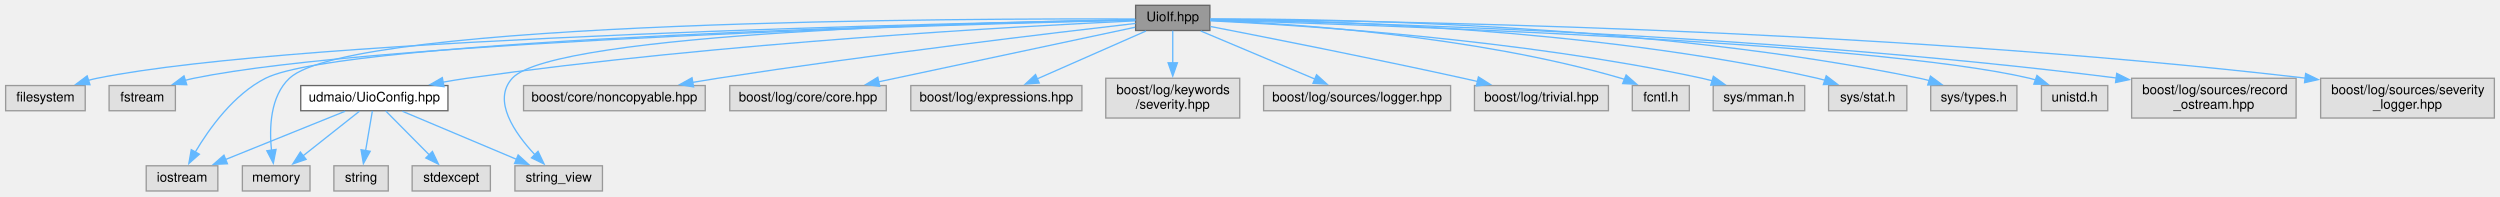
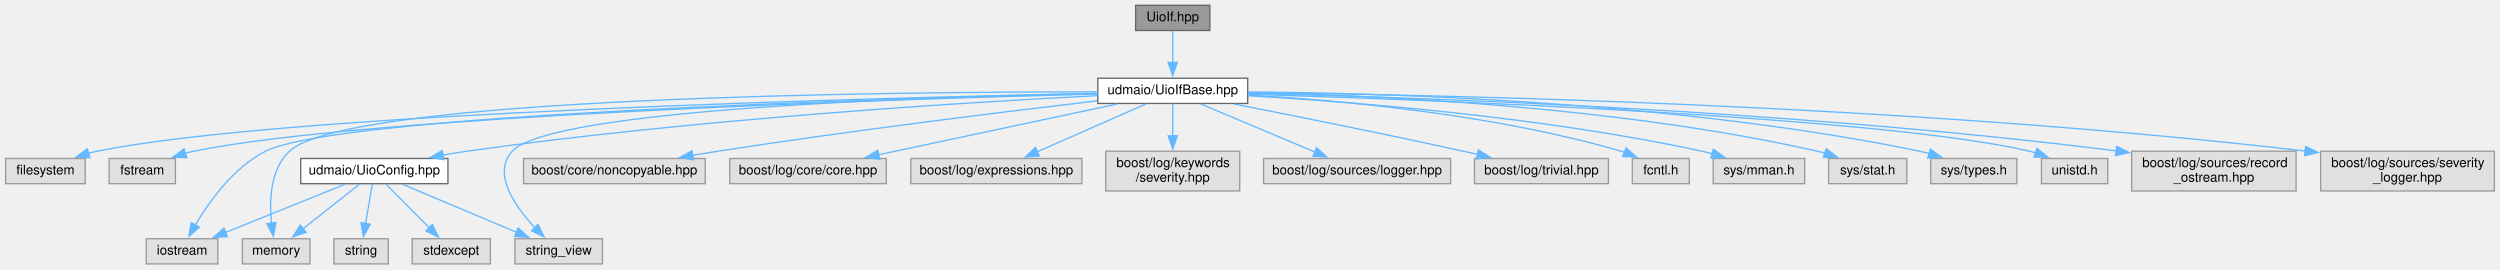
- <svg xmlns="http://www.w3.org/2000/svg" xmlns:xlink="http://www.w3.org/1999/xlink" width="1885pt" height="148pt" viewBox="0.00 0.00 1884.50 148.00">
-   <g id="graph0" class="graph" transform="scale(1 1) rotate(0) translate(4 144)">
+ <svg xmlns="http://www.w3.org/2000/svg" xmlns:xlink="http://www.w3.org/1999/xlink" width="1885pt" height="203pt" viewBox="0.00 0.00 1884.50 203.00">
+   <g id="graph0" class="graph" transform="scale(1 1) rotate(0) translate(4 199)">
    <g id="node1" class="node">
      <g id="a_node1">
        <a xlink:title=" ">
-           <polygon fill="#999999" stroke="#666666" points="908,-140 852,-140 852,-121 908,-121 908,-140" />
-           <text text-anchor="middle" x="880" y="-128" font-family="Helvetica,sans-Serif" font-size="10.00">UioIf.hpp</text>
+           <polygon fill="#999999" stroke="#666666" points="908,-195 852,-195 852,-176 908,-176 908,-195" />
+           <text text-anchor="middle" x="880" y="-183" font-family="Helvetica,sans-Serif" font-size="10.00">UioIf.hpp</text>
        </a>
      </g>
    </g>
    <g id="node2" class="node">
      <g id="a_node2">
+         <a xlink:href="_uio_if_base_8hpp.html" target="_top" xlink:title=" ">
+           <polygon fill="white" stroke="#666666" points="936.5,-140 823.5,-140 823.5,-121 936.5,-121 936.5,-140" />
+           <text text-anchor="middle" x="880" y="-128" font-family="Helvetica,sans-Serif" font-size="10.00">udmaio/UioIfBase.hpp</text>
+         </a>
+       </g>
+     </g>
+     <g id="edge1" class="edge">
+       <path fill="none" stroke="#63b8ff" d="M880,-175.75C880,-169.27 880,-160.16 880,-151.9" />
+       <polygon fill="#63b8ff" stroke="#63b8ff" points="883.5,-151.96 880,-141.96 876.5,-151.96 883.5,-151.96" />
+     </g>
+     <g id="node3" class="node">
+       <g id="a_node3">
        <a xlink:title=" ">
          <polygon fill="#e0e0e0" stroke="#999999" points="60,-79.5 0,-79.5 0,-60.5 60,-60.5 60,-79.5" />
          <text text-anchor="middle" x="30" y="-67.5" font-family="Helvetica,sans-Serif" font-size="10.00">filesystem</text>
        </a>
      </g>
    </g>
-     <g id="edge1" class="edge">
-       <path fill="none" stroke="#63b8ff" d="M851.57,-129.04C726.37,-126.86 223.45,-116.26 69,-85 66.83,-84.56 64.62,-84.03 62.41,-83.42" />
+     <g id="edge2" class="edge">
+       <path fill="none" stroke="#63b8ff" d="M823.21,-128.52C663.65,-125.42 213.6,-114.27 69,-85 66.83,-84.56 64.62,-84.03 62.41,-83.42" />
      <polygon fill="#63b8ff" stroke="#63b8ff" points="63.58,-80.12 52.99,-80.45 61.47,-86.8 63.58,-80.12" />
    </g>
-     <g id="node3" class="node">
-       <g id="a_node3">
+     <g id="node4" class="node">
+       <g id="a_node4">
        <a xlink:title=" ">
          <polygon fill="#e0e0e0" stroke="#999999" points="128,-79.5 78,-79.5 78,-60.5 128,-60.5 128,-79.5" />
          <text text-anchor="middle" x="103" y="-67.5" font-family="Helvetica,sans-Serif" font-size="10.00">fstream</text>
        </a>
      </g>
    </g>
-     <g id="edge2" class="edge">
-       <path fill="none" stroke="#63b8ff" d="M851.79,-128.87C734.06,-126.07 281.57,-113.65 142,-85 139.83,-84.56 137.62,-84.02 135.41,-83.41" />
+     <g id="edge3" class="edge">
+       <path fill="none" stroke="#63b8ff" d="M823.27,-128.16C673.85,-124.3 272.06,-111.69 142,-85 139.83,-84.56 137.62,-84.02 135.41,-83.41" />
      <polygon fill="#63b8ff" stroke="#63b8ff" points="136.58,-80.11 125.99,-80.42 134.47,-86.78 136.58,-80.11" />
    </g>
-     <g id="node4" class="node">
-       <g id="a_node4">
+     <g id="node5" class="node">
+       <g id="a_node5">
        <a xlink:title=" ">
          <polygon fill="#e0e0e0" stroke="#999999" points="160,-19 106,-19 106,0 160,0 160,-19" />
          <text text-anchor="middle" x="133" y="-7" font-family="Helvetica,sans-Serif" font-size="10.00">iostream</text>
        </a>
      </g>
    </g>
-     <g id="edge3" class="edge">
-       <path fill="none" stroke="#63b8ff" d="M851.79,-128.96C730.3,-126.47 255.24,-114.86 196,-85 171.95,-72.88 153.47,-47.07 142.92,-29.26" />
+     <g id="edge4" class="edge">
+       <path fill="none" stroke="#63b8ff" d="M823.26,-128.34C669.27,-124.85 251.32,-112.89 196,-85 171.95,-72.88 153.47,-47.07 142.92,-29.26" />
      <polygon fill="#63b8ff" stroke="#63b8ff" points="146.08,-27.73 138.14,-20.72 139.97,-31.15 146.08,-27.73" />
    </g>
-     <g id="node5" class="node">
-       <g id="a_node5">
+     <g id="node6" class="node">
+       <g id="a_node6">
        <a xlink:title=" ">
          <polygon fill="#e0e0e0" stroke="#999999" points="229.5,-19 178.5,-19 178.5,0 229.5,0 229.5,-19" />
          <text text-anchor="middle" x="204" y="-7" font-family="Helvetica,sans-Serif" font-size="10.00">memory</text>
        </a>
      </g>
    </g>
-     <g id="edge4" class="edge">
-       <path fill="none" stroke="#63b8ff" d="M851.6,-129.67C730.47,-130.14 261.13,-129.08 214,-85 199.43,-71.37 198.7,-47.45 200.47,-30.39" />
+     <g id="edge5" class="edge">
+       <path fill="none" stroke="#63b8ff" d="M823.18,-129.73C670.17,-129.81 258.01,-126.16 214,-85 199.43,-71.37 198.7,-47.45 200.47,-30.39" />
      <polygon fill="#63b8ff" stroke="#63b8ff" points="203.87,-31.32 201.83,-20.92 196.94,-30.32 203.87,-31.32" />
    </g>
-     <g id="node6" class="node">
-       <g id="a_node6">
+     <g id="node7" class="node">
+       <g id="a_node7">
        <a xlink:title=" ">
          <polygon fill="#e0e0e0" stroke="#999999" points="450,-19 384,-19 384,0 450,0 450,-19" />
          <text text-anchor="middle" x="417" y="-7" font-family="Helvetica,sans-Serif" font-size="10.00">string_view</text>
        </a>
      </g>
    </g>
-     <g id="edge5" class="edge">
-       <path fill="none" stroke="#63b8ff" d="M851.76,-129.15C751.06,-127.6 413.85,-119.83 382,-85 366.7,-68.27 383.8,-43.67 399.02,-27.38" />
+     <g id="edge6" class="edge">
+       <path fill="none" stroke="#63b8ff" d="M823.14,-128.64C698.77,-126.17 411.29,-117.03 382,-85 366.7,-68.27 383.8,-43.67 399.02,-27.38" />
      <polygon fill="#63b8ff" stroke="#63b8ff" points="401.43,-29.91 406,-20.35 396.47,-24.98 401.43,-29.91" />
    </g>
-     <g id="node7" class="node">
-       <g id="a_node7">
+     <g id="node8" class="node">
+       <g id="a_node8">
        <a xlink:title=" ">
          <polygon fill="#e0e0e0" stroke="#999999" points="527.5,-79.5 390.5,-79.5 390.5,-60.5 527.5,-60.5 527.5,-79.5" />
          <text text-anchor="middle" x="459" y="-67.5" font-family="Helvetica,sans-Serif" font-size="10.00">boost/core/noncopyable.hpp</text>
        </a>
      </g>
    </g>
-     <g id="edge6" class="edge">
-       <path fill="none" stroke="#63b8ff" d="M851.92,-126.33C793.29,-119.59 653.61,-103.02 537,-85 530.73,-84.03 524.18,-82.96 517.67,-81.85" />
+     <g id="edge7" class="edge">
+       <path fill="none" stroke="#63b8ff" d="M823.13,-122.98C754.99,-114.97 637.44,-100.52 537,-85 530.73,-84.03 524.18,-82.96 517.67,-81.85" />
      <polygon fill="#63b8ff" stroke="#63b8ff" points="518.73,-78.48 508.28,-80.22 517.53,-85.38 518.73,-78.48" />
    </g>
-     <g id="node8" class="node">
-       <g id="a_node8">
+     <g id="node9" class="node">
+       <g id="a_node9">
        <a xlink:title=" ">
          <polygon fill="#e0e0e0" stroke="#999999" points="664,-79.5 546,-79.5 546,-60.5 664,-60.5 664,-79.5" />
          <text text-anchor="middle" x="605" y="-67.5" font-family="Helvetica,sans-Serif" font-size="10.00">boost/log/core/core.hpp</text>
        </a>
      </g>
    </g>
-     <g id="edge7" class="edge">
-       <path fill="none" stroke="#63b8ff" d="M851.61,-123.46C806.06,-113.77 715.95,-94.6 658.18,-82.31" />
-       <polygon fill="#63b8ff" stroke="#63b8ff" points="659.07,-78.92 648.56,-80.27 657.61,-85.77 659.07,-78.92" />
-     </g>
-     <g id="node9" class="node">
-       <g id="a_node9">
+     <g id="edge8" class="edge">
+       <path fill="none" stroke="#63b8ff" d="M837.93,-120.55C789.71,-110.29 710.59,-93.46 658.15,-82.31" />
+       <polygon fill="#63b8ff" stroke="#63b8ff" points="659.05,-78.92 648.54,-80.26 657.59,-85.77 659.05,-78.92" />
+     </g>
+     <g id="node10" class="node">
+       <g id="a_node10">
        <a xlink:title=" ">
          <polygon fill="#e0e0e0" stroke="#999999" points="811.5,-79.5 682.5,-79.5 682.5,-60.5 811.5,-60.5 811.5,-79.5" />
          <text text-anchor="middle" x="747" y="-67.5" font-family="Helvetica,sans-Serif" font-size="10.00">boost/log/expressions.hpp</text>
        </a>
      </g>
    </g>
-     <g id="edge8" class="edge">
+     <g id="edge9" class="edge">
      <path fill="none" stroke="#63b8ff" d="M859.8,-120.62C838.02,-111.04 803.1,-95.68 777.88,-84.58" />
      <polygon fill="#63b8ff" stroke="#63b8ff" points="779.34,-81.4 768.78,-80.58 776.52,-87.81 779.34,-81.4" />
    </g>
-     <g id="node10" class="node">
-       <g id="a_node10">
+     <g id="node11" class="node">
+       <g id="a_node11">
        <a xlink:title=" ">
          <polygon fill="#e0e0e0" stroke="#999999" points="930.5,-85 829.5,-85 829.5,-55 930.5,-55 930.5,-85" />
          <text text-anchor="start" x="837.5" y="-73" font-family="Helvetica,sans-Serif" font-size="10.00">boost/log/keywords</text>
          <text text-anchor="middle" x="880" y="-62" font-family="Helvetica,sans-Serif" font-size="10.00">/severity.hpp</text>
        </a>
      </g>
    </g>
-     <g id="edge9" class="edge">
+     <g id="edge10" class="edge">
      <path fill="none" stroke="#63b8ff" d="M880,-120.87C880,-114.4 880,-105.2 880,-96.45" />
      <polygon fill="#63b8ff" stroke="#63b8ff" points="883.5,-96.63 880,-86.63 876.5,-96.63 883.5,-96.63" />
    </g>
-     <g id="node11" class="node">
-       <g id="a_node11">
+     <g id="node12" class="node">
+       <g id="a_node12">
        <a xlink:title=" ">
          <polygon fill="#e0e0e0" stroke="#999999" points="1089.5,-79.5 948.5,-79.5 948.5,-60.5 1089.5,-60.5 1089.5,-79.5" />
          <text text-anchor="middle" x="1019" y="-67.5" font-family="Helvetica,sans-Serif" font-size="10.00">boost/log/sources/logger.hpp</text>
        </a>
      </g>
    </g>
-     <g id="edge10" class="edge">
+     <g id="edge11" class="edge">
      <path fill="none" stroke="#63b8ff" d="M901.11,-120.62C923.97,-110.99 960.7,-95.54 987.08,-84.43" />
      <polygon fill="#63b8ff" stroke="#63b8ff" points="988.44,-87.66 996.3,-80.56 985.72,-81.21 988.44,-87.66" />
    </g>
-     <g id="node12" class="node">
-       <g id="a_node12">
+     <g id="node13" class="node">
+       <g id="a_node13">
        <a xlink:title=" ">
          <polygon fill="#e0e0e0" stroke="#999999" points="1208.5,-79.5 1107.5,-79.5 1107.5,-60.5 1208.5,-60.5 1208.5,-79.5" />
          <text text-anchor="middle" x="1158" y="-67.5" font-family="Helvetica,sans-Serif" font-size="10.00">boost/log/trivial.hpp</text>
        </a>
      </g>
    </g>
-     <g id="edge11" class="edge">
-       <path fill="none" stroke="#63b8ff" d="M908.41,-124.03C950.23,-115.92 1030.8,-100.02 1099,-85 1102.55,-84.22 1106.21,-83.39 1109.89,-82.55" />
+     <g id="edge12" class="edge">
+       <path fill="none" stroke="#63b8ff" d="M926.23,-120.56C970.62,-111.87 1039.51,-98.1 1099,-85 1102.55,-84.22 1106.21,-83.39 1109.89,-82.55" />
      <polygon fill="#63b8ff" stroke="#63b8ff" points="1110.48,-86.01 1119.43,-80.34 1108.9,-79.19 1110.48,-86.01" />
    </g>
-     <g id="node13" class="node">
-       <g id="a_node13">
+     <g id="node14" class="node">
+       <g id="a_node14">
        <a xlink:title=" ">
          <polygon fill="#e0e0e0" stroke="#999999" points="1269.5,-79.5 1226.5,-79.5 1226.5,-60.5 1269.5,-60.5 1269.5,-79.5" />
          <text text-anchor="middle" x="1248" y="-67.5" font-family="Helvetica,sans-Serif" font-size="10.00">fcntl.h</text>
        </a>
      </g>
    </g>
-     <g id="edge12" class="edge">
-       <path fill="none" stroke="#63b8ff" d="M908.19,-128.68C966.96,-126.35 1106.35,-117.56 1218,-85 1218.97,-84.72 1219.94,-84.41 1220.92,-84.08" />
+     <g id="edge13" class="edge">
+       <path fill="none" stroke="#63b8ff" d="M936.7,-127.31C1004.74,-123.49 1121.69,-113.09 1218,-85 1218.97,-84.72 1219.94,-84.41 1220.92,-84.08" />
      <polygon fill="#63b8ff" stroke="#63b8ff" points="1221.85,-87.48 1229.81,-80.49 1219.23,-80.99 1221.85,-87.48" />
    </g>
-     <g id="node14" class="node">
-       <g id="a_node14">
+     <g id="node15" class="node">
+       <g id="a_node15">
        <a xlink:title=" ">
          <polygon fill="#e0e0e0" stroke="#999999" points="1356.5,-79.5 1287.5,-79.5 1287.5,-60.5 1356.5,-60.5 1356.5,-79.5" />
          <text text-anchor="middle" x="1322" y="-67.5" font-family="Helvetica,sans-Serif" font-size="10.00">sys/mman.h</text>
        </a>
      </g>
    </g>
-     <g id="edge13" class="edge">
-       <path fill="none" stroke="#63b8ff" d="M908.38,-128.32C974.19,-125.15 1142.07,-114.6 1279,-85 1281.59,-84.44 1284.24,-83.78 1286.9,-83.07" />
+     <g id="edge14" class="edge">
+       <path fill="none" stroke="#63b8ff" d="M936.75,-126.81C1014.65,-122.3 1158.76,-111 1279,-85 1281.59,-84.44 1284.24,-83.78 1286.9,-83.07" />
      <polygon fill="#63b8ff" stroke="#63b8ff" points="1287.64,-86.5 1296.23,-80.3 1285.64,-79.79 1287.64,-86.5" />
    </g>
-     <g id="node15" class="node">
-       <g id="a_node15">
+     <g id="node16" class="node">
+       <g id="a_node16">
        <a xlink:title=" ">
          <polygon fill="#e0e0e0" stroke="#999999" points="1433.5,-79.5 1374.5,-79.5 1374.5,-60.5 1433.5,-60.5 1433.5,-79.5" />
          <text text-anchor="middle" x="1404" y="-67.5" font-family="Helvetica,sans-Serif" font-size="10.00">sys/stat.h</text>
        </a>
      </g>
    </g>
-     <g id="edge14" class="edge">
-       <path fill="none" stroke="#63b8ff" d="M908.34,-129.48C983.78,-128.86 1195.34,-123.55 1366,-85 1367.89,-84.57 1369.81,-84.08 1371.73,-83.53" />
+     <g id="edge15" class="edge">
+       <path fill="none" stroke="#63b8ff" d="M936.87,-129.09C1028.39,-127.35 1213.52,-119.44 1366,-85 1367.89,-84.57 1369.81,-84.08 1371.73,-83.53" />
      <polygon fill="#63b8ff" stroke="#63b8ff" points="1372.73,-86.89 1381.15,-80.46 1370.56,-80.23 1372.73,-86.89" />
    </g>
-     <g id="node16" class="node">
-       <g id="a_node16">
+     <g id="node17" class="node">
+       <g id="a_node17">
        <a xlink:title=" ">
          <polygon fill="#e0e0e0" stroke="#999999" points="1516.5,-79.5 1451.5,-79.5 1451.5,-60.5 1516.5,-60.5 1516.5,-79.5" />
          <text text-anchor="middle" x="1484" y="-67.5" font-family="Helvetica,sans-Serif" font-size="10.00">sys/types.h</text>
        </a>
      </g>
    </g>
-     <g id="edge15" class="edge">
-       <path fill="none" stroke="#63b8ff" d="M908.47,-129.75C991.69,-129.93 1241.37,-126.71 1443,-85 1445.45,-84.49 1447.96,-83.88 1450.47,-83.2" />
+     <g id="edge16" class="edge">
+       <path fill="none" stroke="#63b8ff" d="M937,-129.67C1039.39,-128.95 1260.81,-122.68 1443,-85 1445.45,-84.49 1447.96,-83.88 1450.47,-83.2" />
      <polygon fill="#63b8ff" stroke="#63b8ff" points="1451.31,-86.6 1459.85,-80.32 1449.26,-79.91 1451.31,-86.6" />
    </g>
-     <g id="node17" class="node">
-       <g id="a_node17">
+     <g id="node18" class="node">
+       <g id="a_node18">
        <a xlink:title=" ">
          <polygon fill="#e0e0e0" stroke="#999999" points="1585,-79.5 1535,-79.5 1535,-60.5 1585,-60.5 1585,-79.5" />
          <text text-anchor="middle" x="1560" y="-67.5" font-family="Helvetica,sans-Serif" font-size="10.00">unistd.h</text>
        </a>
      </g>
    </g>
-     <g id="edge16" class="edge">
-       <path fill="none" stroke="#63b8ff" d="M908.33,-128.76C1016.82,-125.73 1405.86,-113.09 1526,-85 1527.59,-84.63 1529.21,-84.19 1530.82,-83.7" />
+     <g id="edge17" class="edge">
+       <path fill="none" stroke="#63b8ff" d="M936.81,-127.92C1072.95,-123.77 1414.76,-111.01 1526,-85 1527.59,-84.63 1529.21,-84.19 1530.82,-83.7" />
      <polygon fill="#63b8ff" stroke="#63b8ff" points="1531.63,-87.13 1539.87,-80.47 1529.27,-80.54 1531.63,-87.13" />
    </g>
-     <g id="node18" class="node">
-       <g id="a_node18">
+     <g id="node19" class="node">
+       <g id="a_node19">
        <a xlink:href="_uio_config_8hpp.html" target="_top" xlink:title=" ">
          <polygon fill="white" stroke="#666666" points="333.5,-79.5 222.5,-79.5 222.5,-60.5 333.5,-60.5 333.5,-79.5" />
          <text text-anchor="middle" x="278" y="-67.5" font-family="Helvetica,sans-Serif" font-size="10.00">udmaio/UioConfig.hpp</text>
        </a>
      </g>
    </g>
-     <g id="edge17" class="edge">
-       <path fill="none" stroke="#63b8ff" d="M851.61,-128.27C771.9,-124.56 539.34,-112.05 348,-85 342.02,-84.15 335.78,-83.12 329.59,-82.01" />
+     <g id="edge18" class="edge">
+       <path fill="none" stroke="#63b8ff" d="M823.07,-126.87C725.47,-121.89 520.07,-109.32 348,-85 342.02,-84.15 335.78,-83.12 329.59,-82.01" />
      <polygon fill="#63b8ff" stroke="#63b8ff" points="330.54,-78.63 320.07,-80.21 329.25,-85.5 330.54,-78.63" />
    </g>
-     <g id="node21" class="node">
-       <g id="a_node21">
+     <g id="node22" class="node">
+       <g id="a_node22">
        <a xlink:title=" ">
          <polygon fill="#e0e0e0" stroke="#999999" points="1727,-85 1603,-85 1603,-55 1727,-55 1727,-85" />
          <text text-anchor="start" x="1611" y="-73" font-family="Helvetica,sans-Serif" font-size="10.00">boost/log/sources/record</text>
          <text text-anchor="middle" x="1665" y="-62" font-family="Helvetica,sans-Serif" font-size="10.00">_ostream.hpp</text>
        </a>
      </g>
    </g>
-     <g id="edge23" class="edge">
-       <path fill="none" stroke="#63b8ff" d="M908.36,-129.08C1003.49,-127.39 1320.05,-119.47 1591.48,-85.2" />
+     <g id="edge24" class="edge">
+       <path fill="none" stroke="#63b8ff" d="M936.7,-128.51C1056.08,-125.89 1342.19,-116.7 1591.64,-85.18" />
      <polygon fill="#63b8ff" stroke="#63b8ff" points="1591.76,-88.69 1601.24,-83.95 1590.87,-81.75 1591.76,-88.69" />
    </g>
-     <g id="node22" class="node">
-       <g id="a_node22">
+     <g id="node23" class="node">
+       <g id="a_node23">
        <a xlink:title=" ">
          <polygon fill="#e0e0e0" stroke="#999999" points="1876.5,-85 1745.5,-85 1745.5,-55 1876.5,-55 1876.5,-85" />
          <text text-anchor="start" x="1753.5" y="-73" font-family="Helvetica,sans-Serif" font-size="10.00">boost/log/sources/severity</text>
          <text text-anchor="middle" x="1811" y="-62" font-family="Helvetica,sans-Serif" font-size="10.00">_logger.hpp</text>
        </a>
      </g>
    </g>
-     <g id="edge24" class="edge">
-       <path fill="none" stroke="#63b8ff" d="M908.19,-129.39C1014.8,-128.69 1403.51,-123.56 1733.99,-85.11" />
+     <g id="edge25" class="edge">
+       <path fill="none" stroke="#63b8ff" d="M936.81,-129.14C1072.75,-127.74 1427.59,-120.77 1733.89,-85.12" />
      <polygon fill="#63b8ff" stroke="#63b8ff" points="1734.2,-88.61 1743.72,-83.97 1733.38,-81.66 1734.2,-88.61" />
    </g>
-     <g id="edge18" class="edge">
+     <g id="edge19" class="edge">
      <path fill="none" stroke="#63b8ff" d="M255.98,-60.12C231.92,-50.41 193.13,-34.76 165.56,-23.64" />
      <polygon fill="#63b8ff" stroke="#63b8ff" points="167.22,-20.53 156.63,-20.03 164.6,-27.02 167.22,-20.53" />
    </g>
-     <g id="edge19" class="edge">
+     <g id="edge20" class="edge">
      <path fill="none" stroke="#63b8ff" d="M266.76,-60.12C255.46,-51.18 237.79,-37.22 224.08,-26.37" />
      <polygon fill="#63b8ff" stroke="#63b8ff" points="226.55,-23.86 216.53,-20.41 222.21,-29.35 226.55,-23.86" />
    </g>
-     <g id="edge22" class="edge">
+     <g id="edge23" class="edge">
      <path fill="none" stroke="#63b8ff" d="M299.11,-60.12C321.97,-50.49 358.7,-35.04 385.08,-23.93" />
      <polygon fill="#63b8ff" stroke="#63b8ff" points="386.44,-27.16 394.3,-20.06 383.72,-20.71 386.44,-27.16" />
    </g>
-     <g id="node19" class="node">
-       <g id="a_node19">
+     <g id="node20" class="node">
+       <g id="a_node20">
        <a xlink:title=" ">
          <polygon fill="#e0e0e0" stroke="#999999" points="365.5,-19 306.5,-19 306.5,0 365.5,0 365.5,-19" />
          <text text-anchor="middle" x="336" y="-7" font-family="Helvetica,sans-Serif" font-size="10.00">stdexcept</text>
        </a>
      </g>
    </g>
-     <g id="edge20" class="edge">
+     <g id="edge21" class="edge">
      <path fill="none" stroke="#63b8ff" d="M286.56,-60.37C295.21,-51.64 308.8,-37.93 319.55,-27.09" />
      <polygon fill="#63b8ff" stroke="#63b8ff" points="321.79,-29.81 326.34,-20.24 316.81,-24.88 321.79,-29.81" />
    </g>
-     <g id="node20" class="node">
-       <g id="a_node20">
+     <g id="node21" class="node">
+       <g id="a_node21">
        <a xlink:title=" ">
          <polygon fill="#e0e0e0" stroke="#999999" points="288.5,-19 247.5,-19 247.5,0 288.5,0 288.5,-19" />
          <text text-anchor="middle" x="268" y="-7" font-family="Helvetica,sans-Serif" font-size="10.00">string</text>
        </a>
      </g>
    </g>
-     <g id="edge21" class="edge">
+     <g id="edge22" class="edge">
      <path fill="none" stroke="#63b8ff" d="M276.52,-60.37C275.18,-52.5 273.14,-40.6 271.4,-30.39" />
      <polygon fill="#63b8ff" stroke="#63b8ff" points="274.87,-29.93 269.74,-20.66 267.97,-31.11 274.87,-29.93" />
    </g>
  </g>
</svg>
